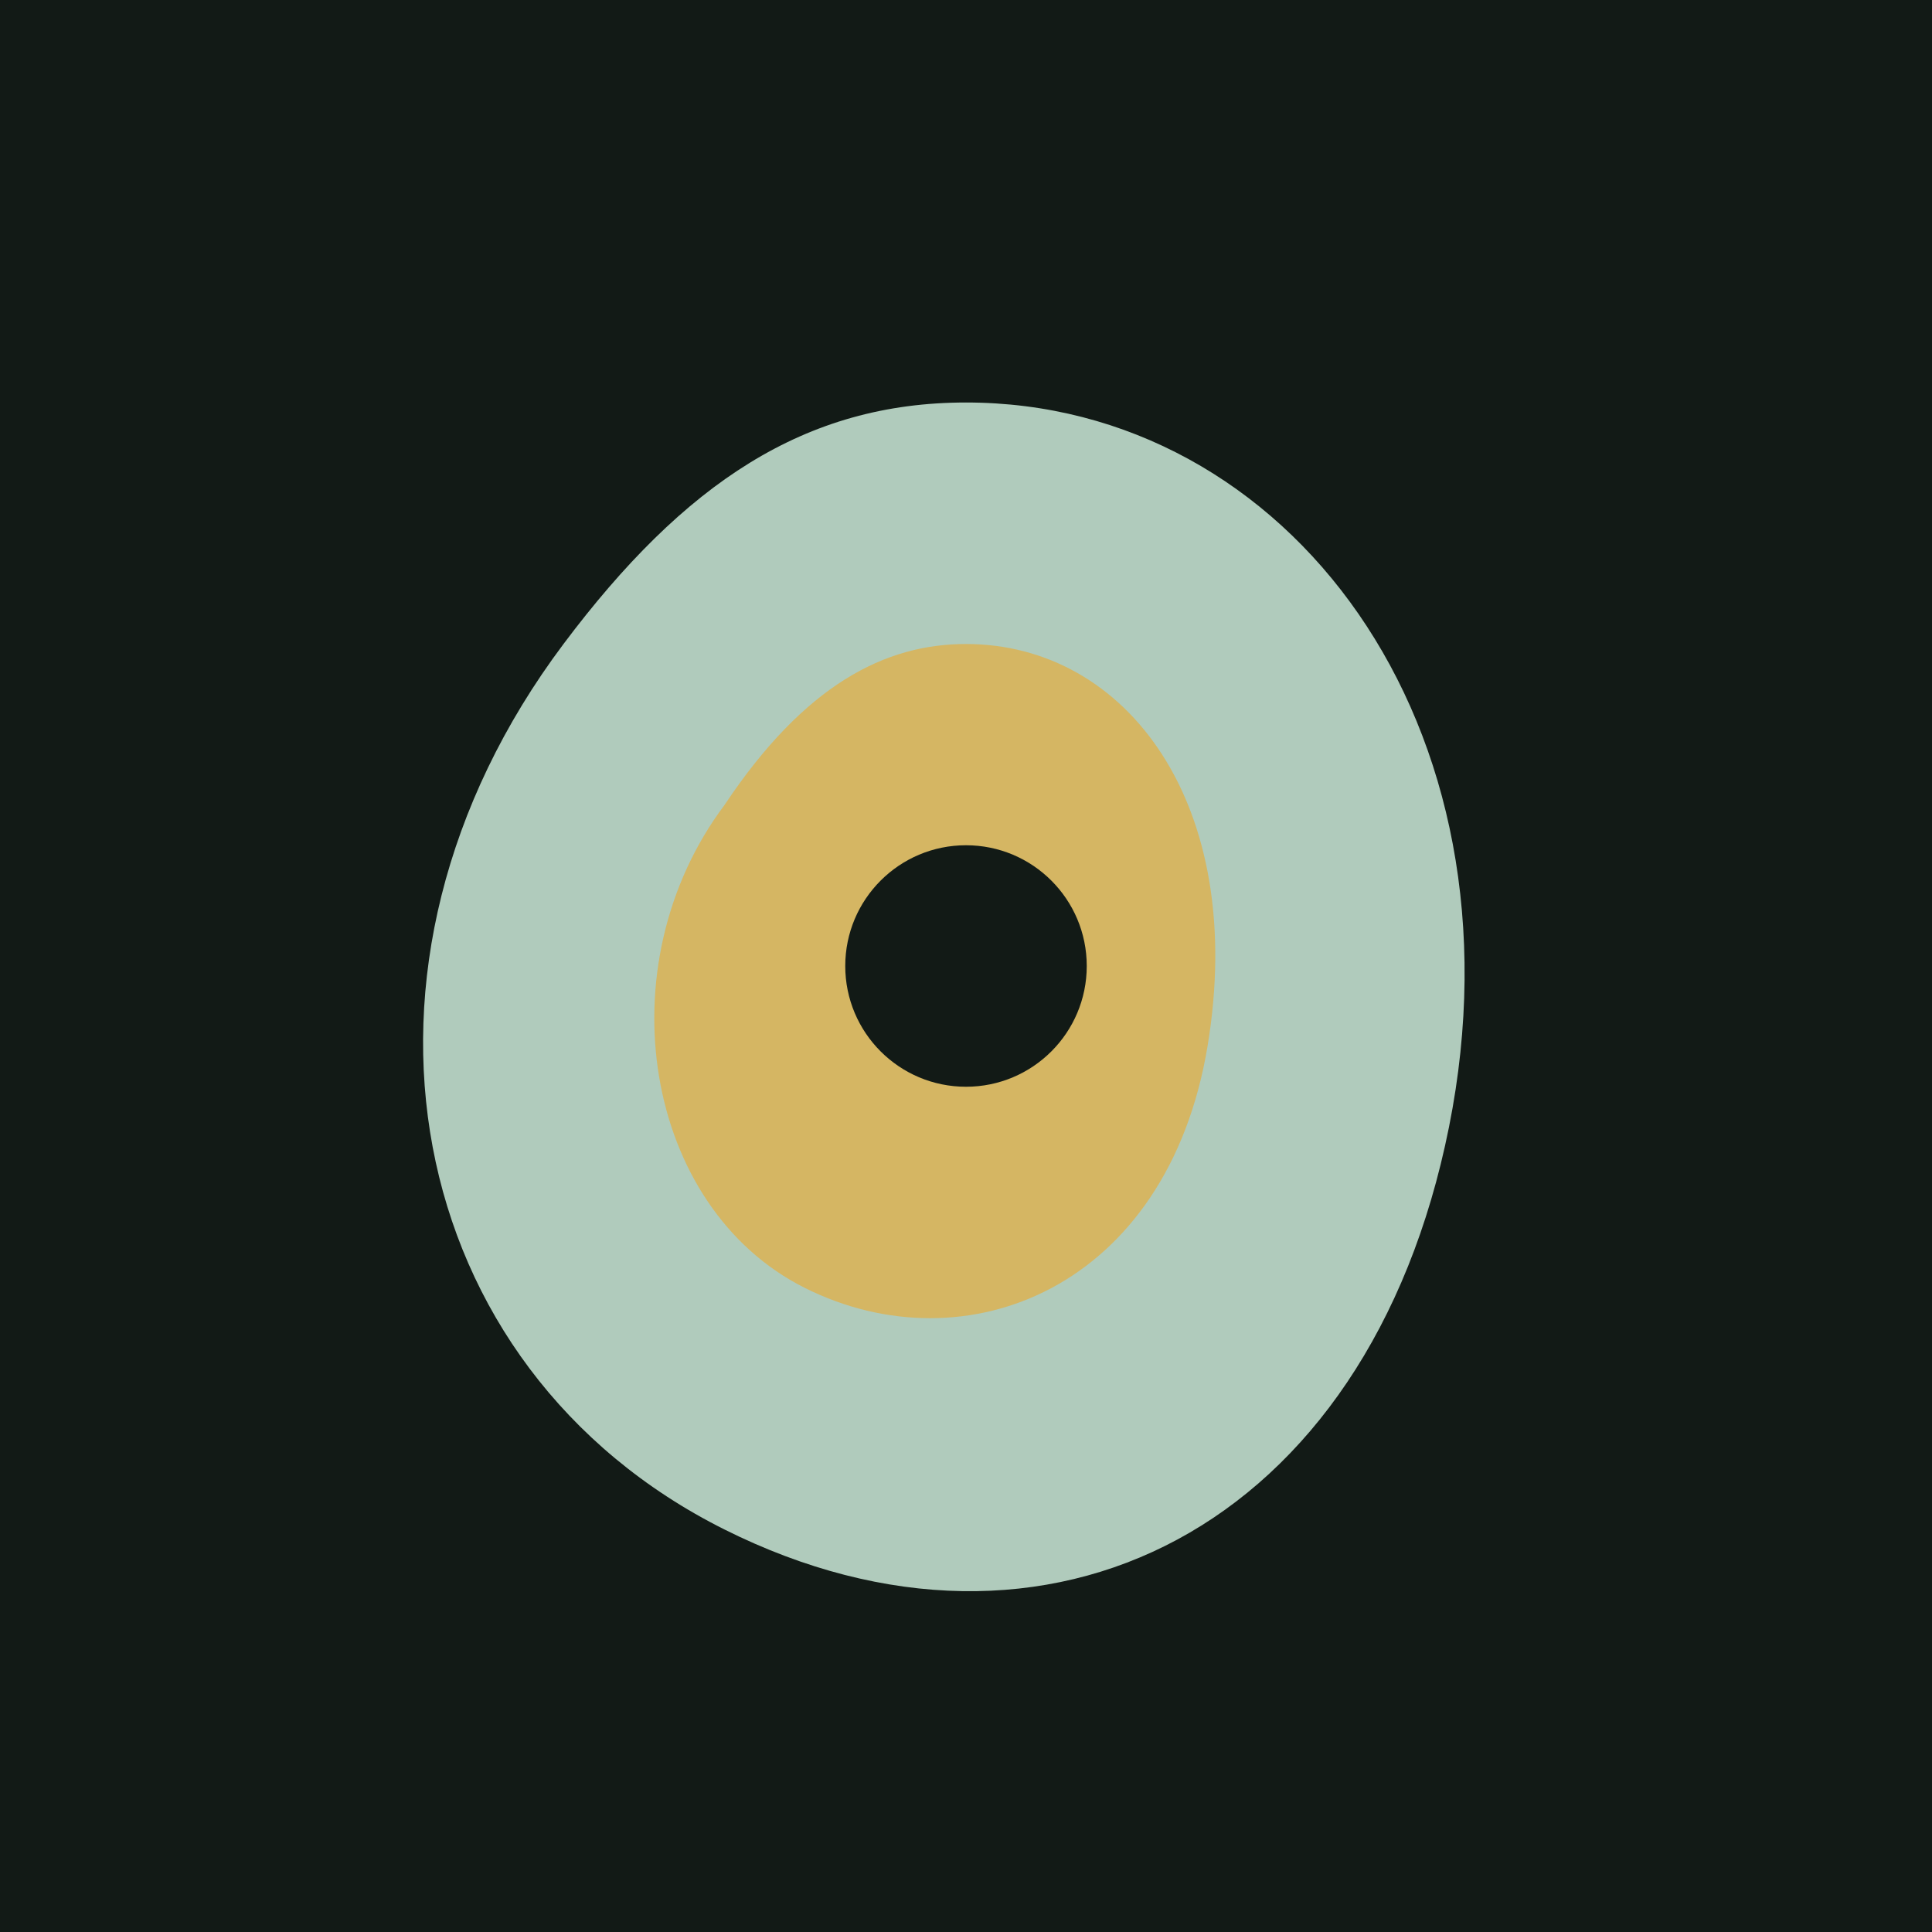
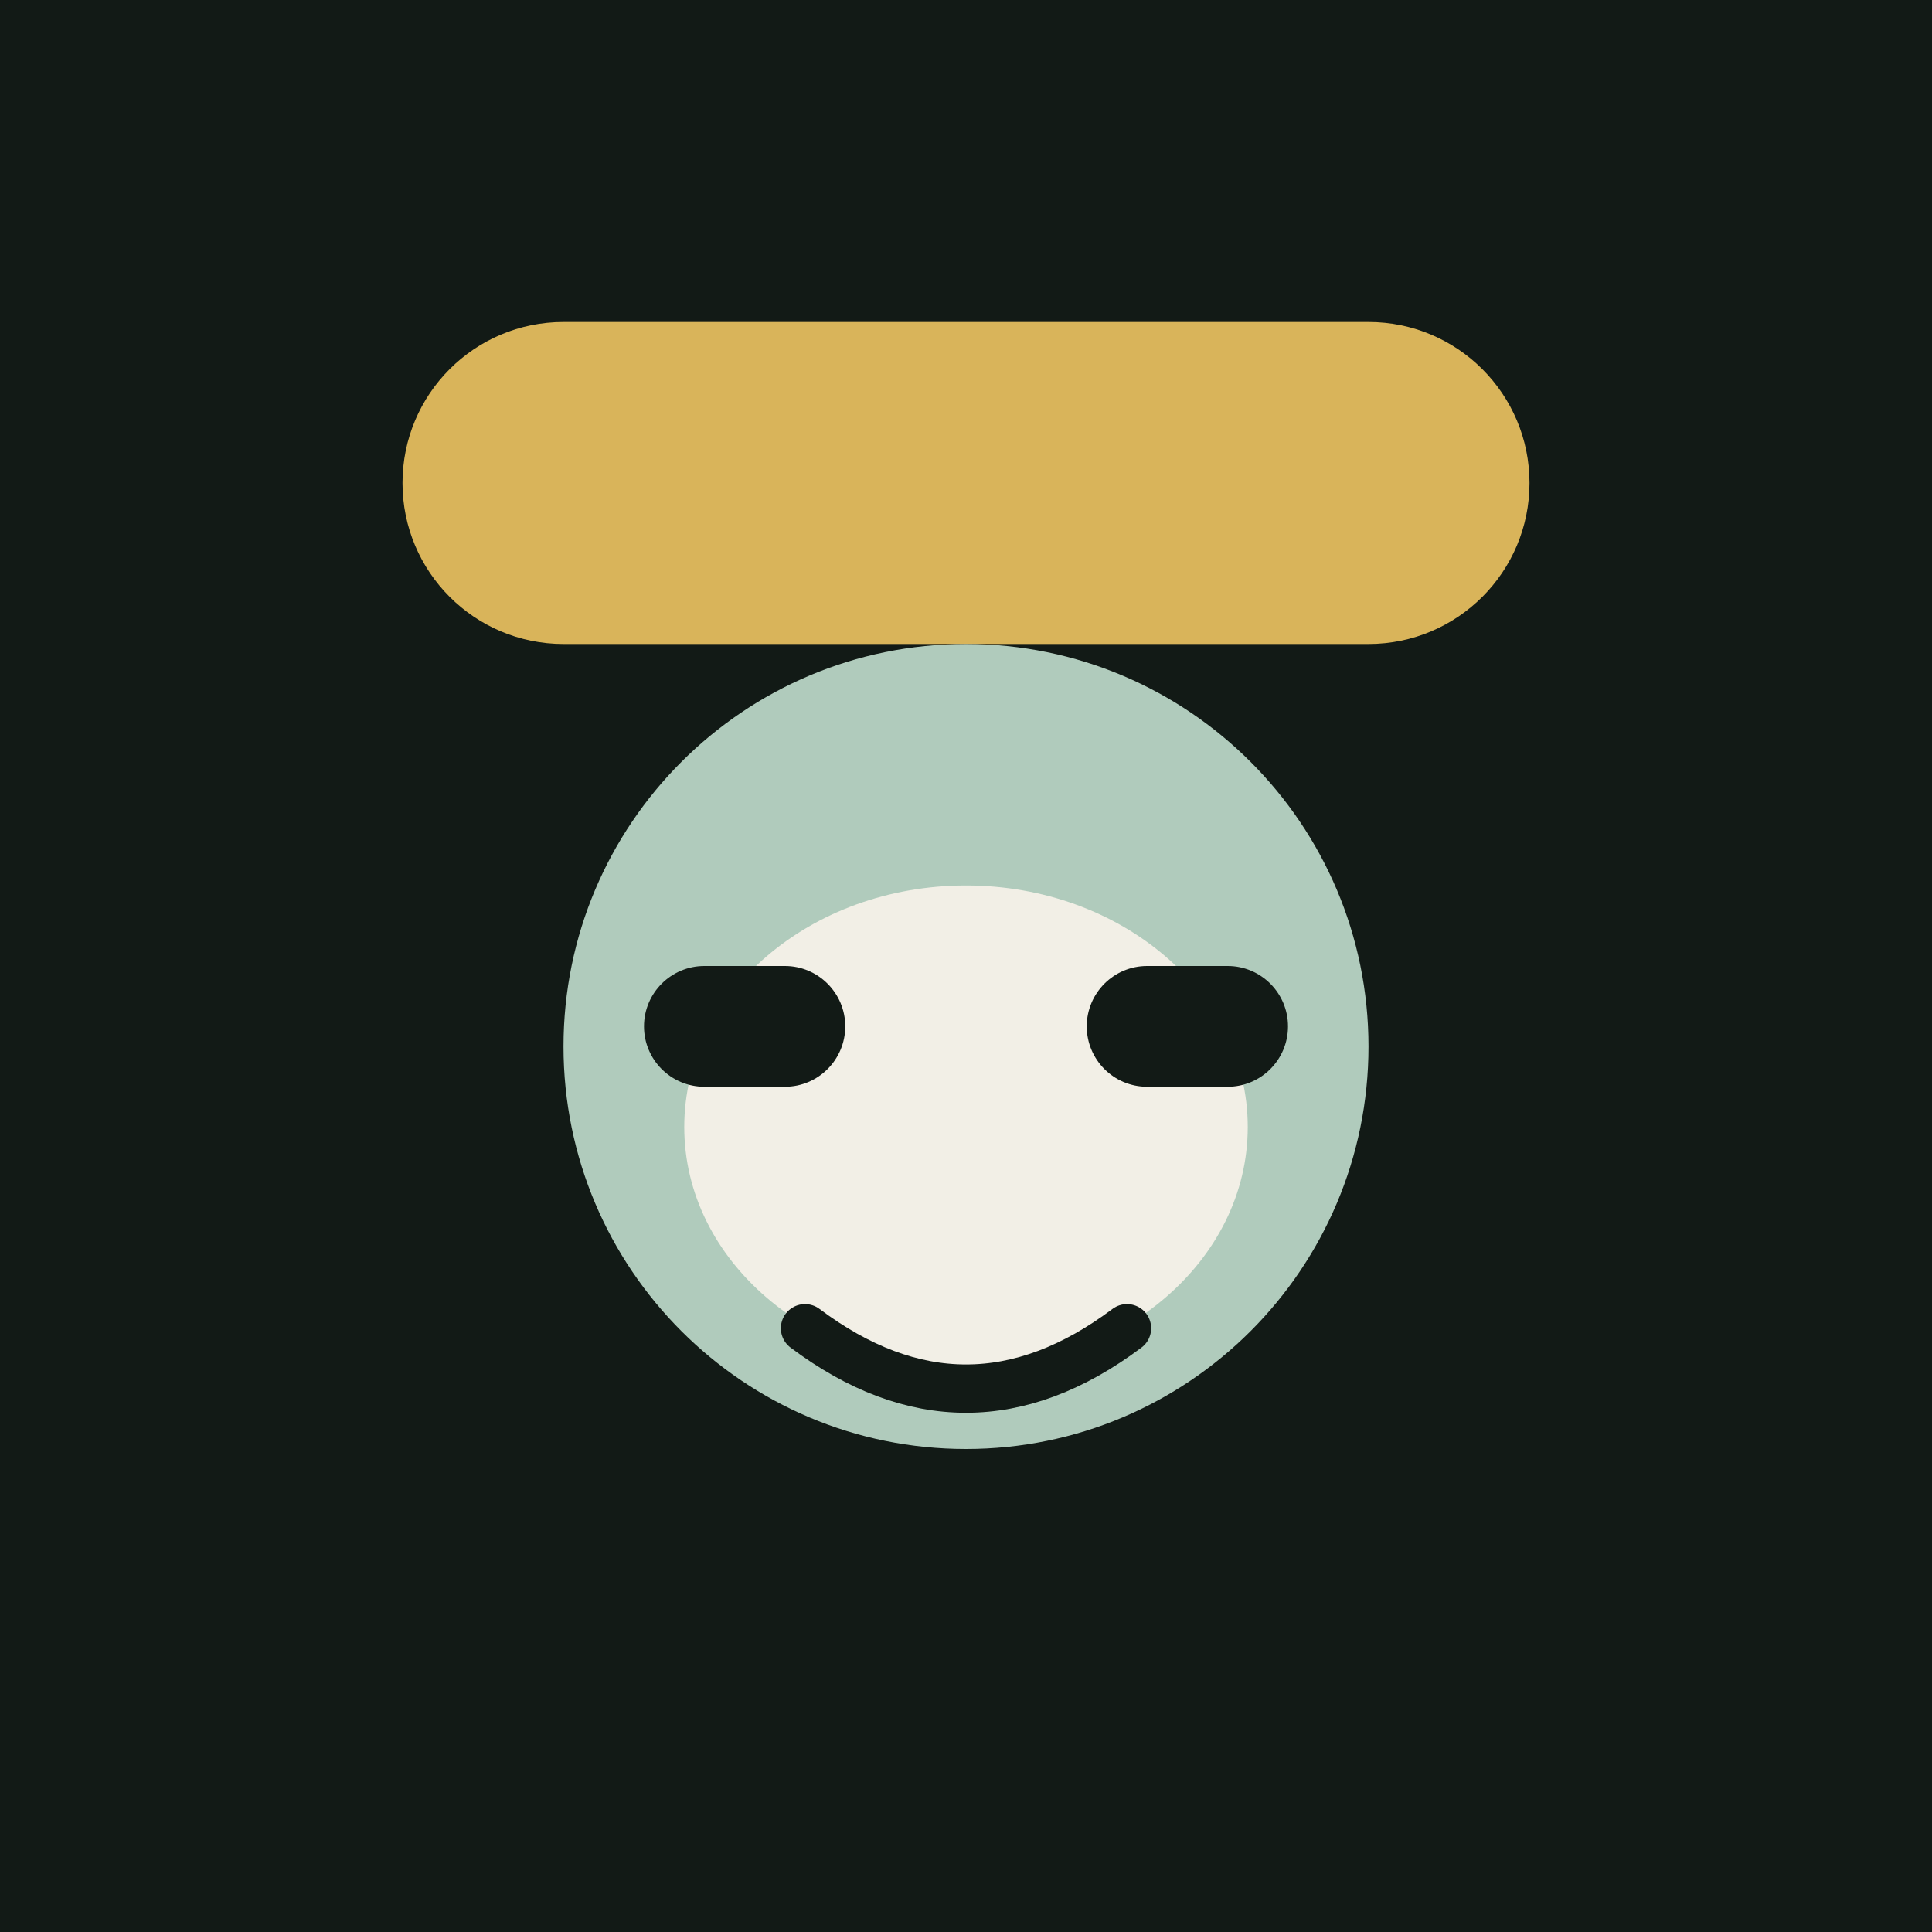
<svg xmlns="http://www.w3.org/2000/svg" viewBox="0 0 48 48" width="48" height="48">
-   <rect x="0" y="0" width="48" height="48" fill="#121A16" />
-   <path d="M24 10 C32 10 38 18 36 28 C34 38 26 42 18 38 C10 34 8 24 14 16 C17 12 20 10 24 10 Z" fill="#B0CBBC" />
-   <path d="M24 16 C28 16 31 20 30 26 C29 32 24 34 20 32 C16 30 15 24 18 20 C20 17 22 16 24 16 Z" fill="#D9B45A" opacity="0.9" />
-   <circle cx="24" cy="24" r="3" fill="#121A16" />
+   <rect width="48" height="48" fill="#121A16" />
+   <rect x="10" y="8" width="28" height="8" rx="4" fill="#D9B45A" />
+   <circle cx="24" cy="26" r="10" fill="#B0CBBC" />
+   <ellipse cx="24" cy="28" rx="7" ry="6" fill="#F2EFE6" />
+   <rect x="16" y="24" width="5" height="3" rx="1.5" fill="#121A16" />
+   <rect x="27" y="24" width="5" height="3" rx="1.5" fill="#121A16" />
+   <path d="M20 33 Q24 36 28 33" fill="none" stroke="#121A16" stroke-width="1.2" stroke-linecap="round" />
</svg>
